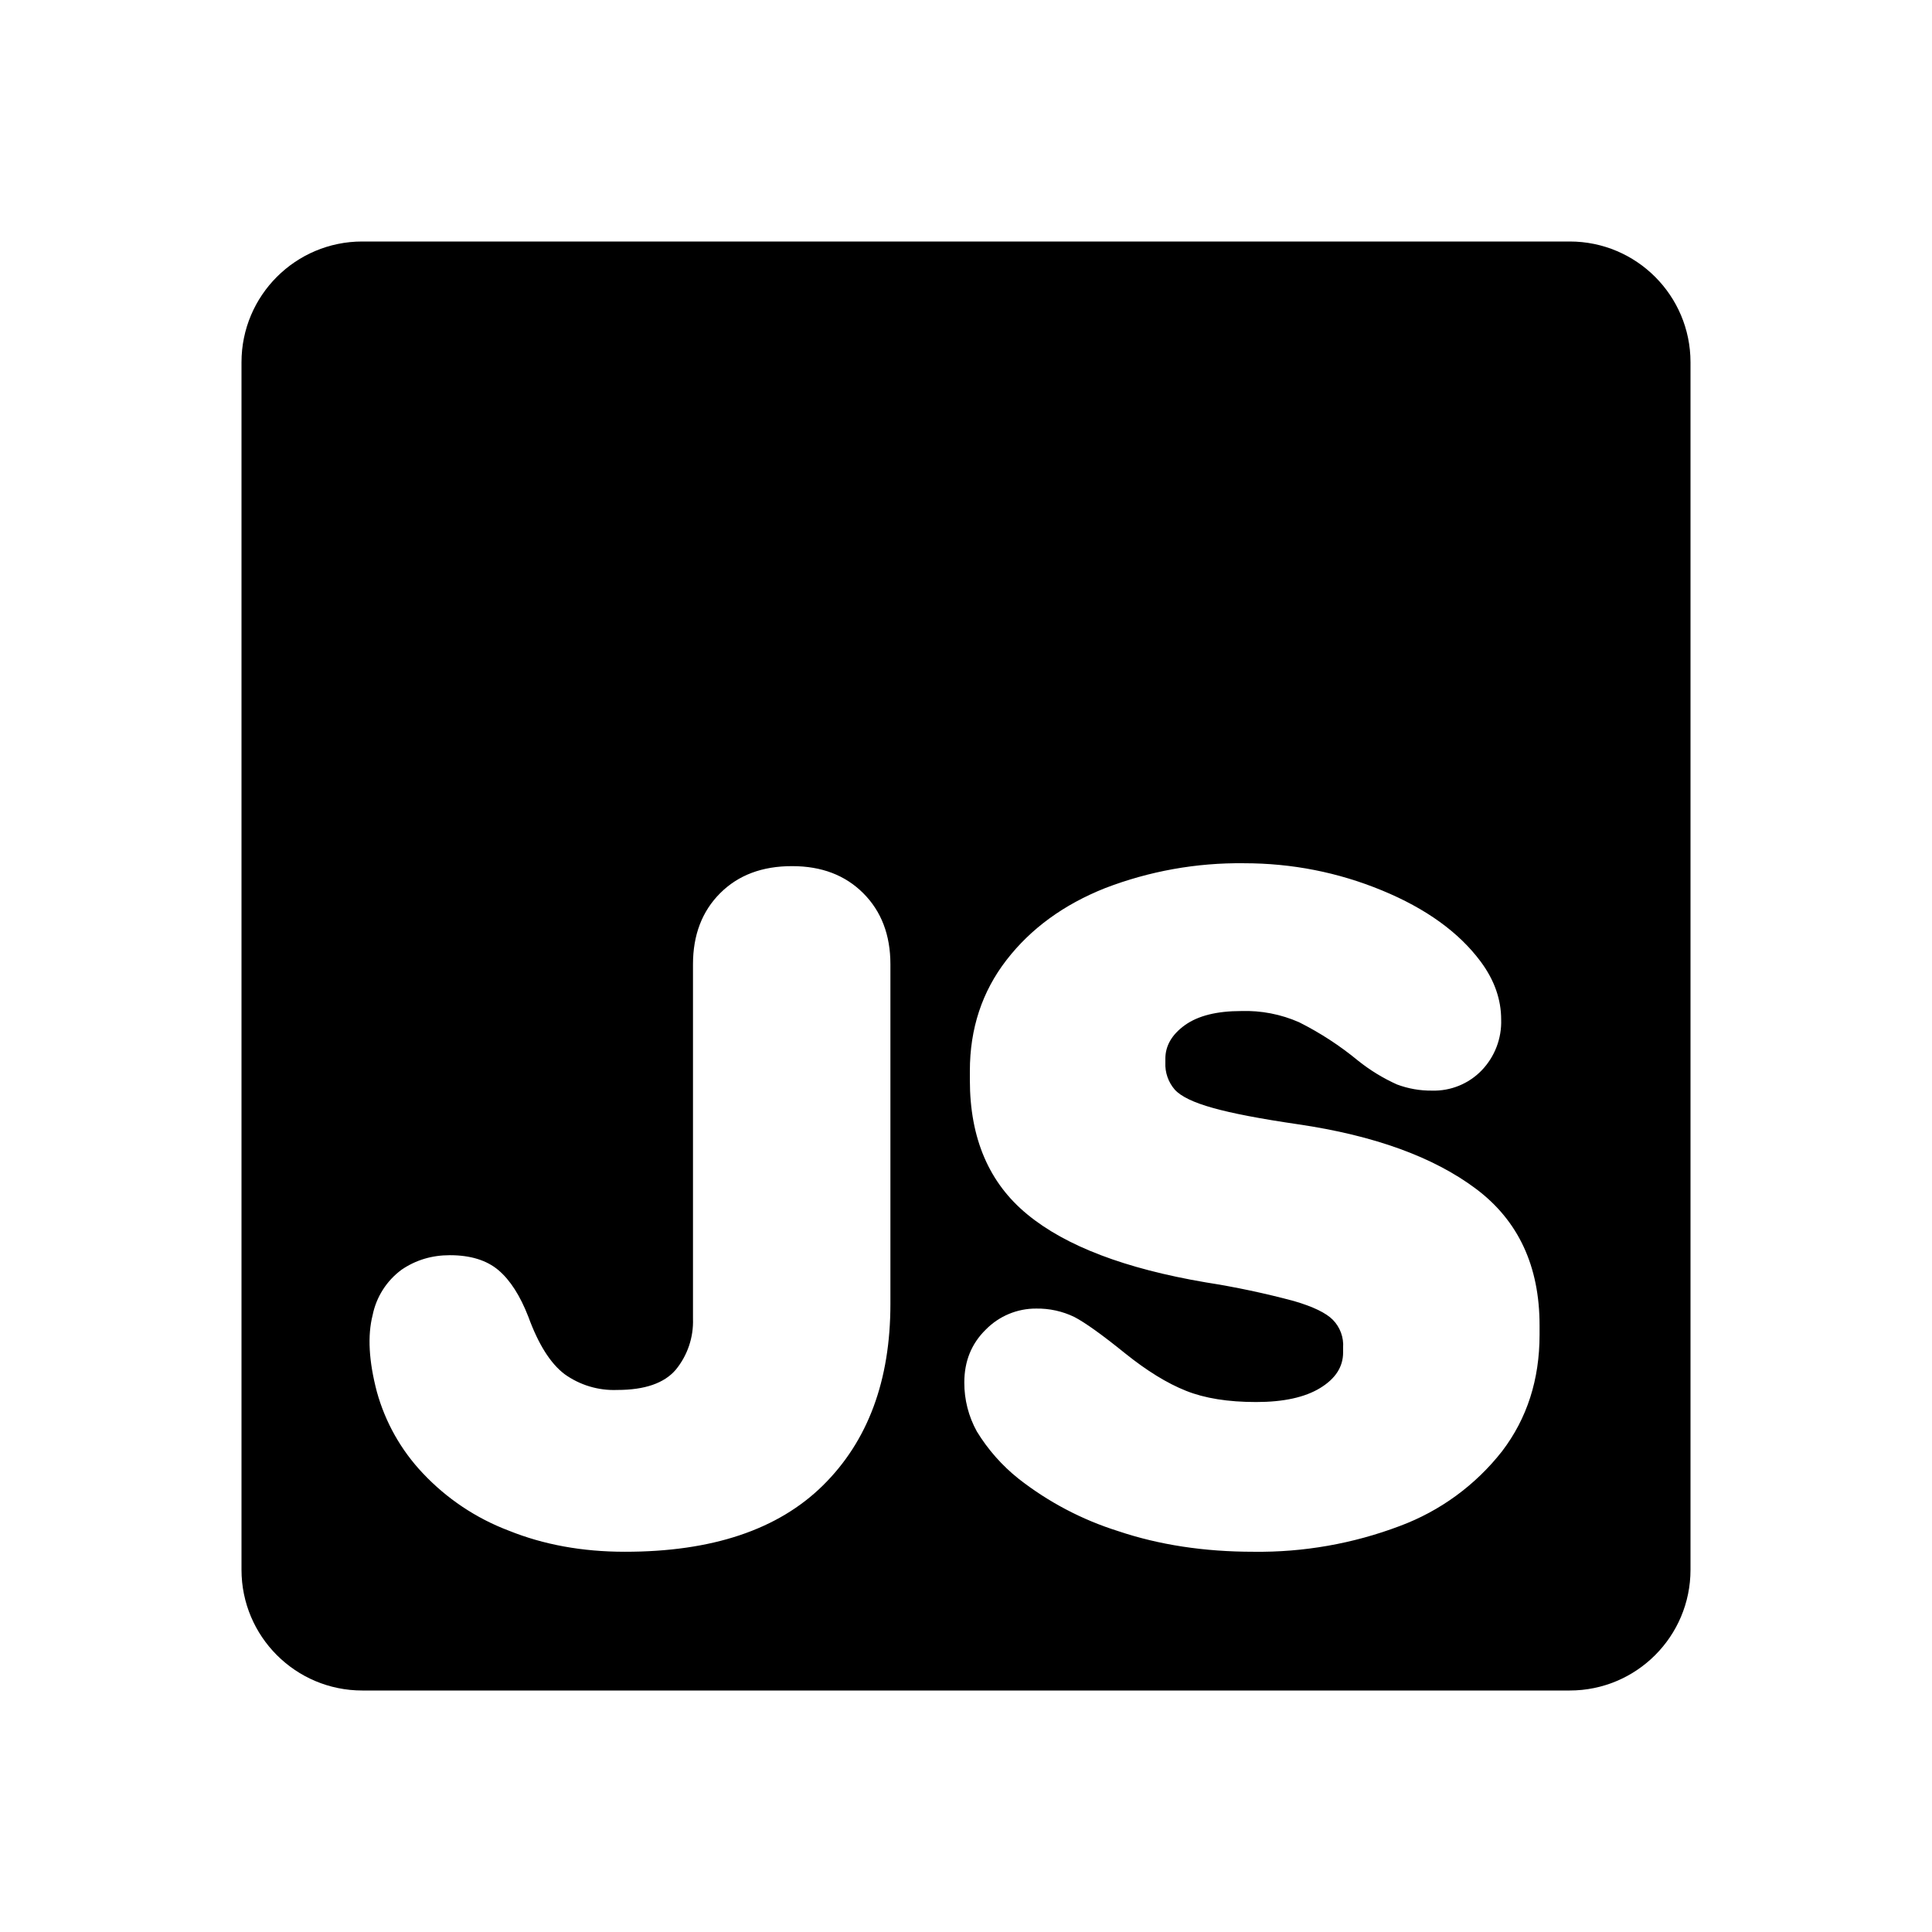
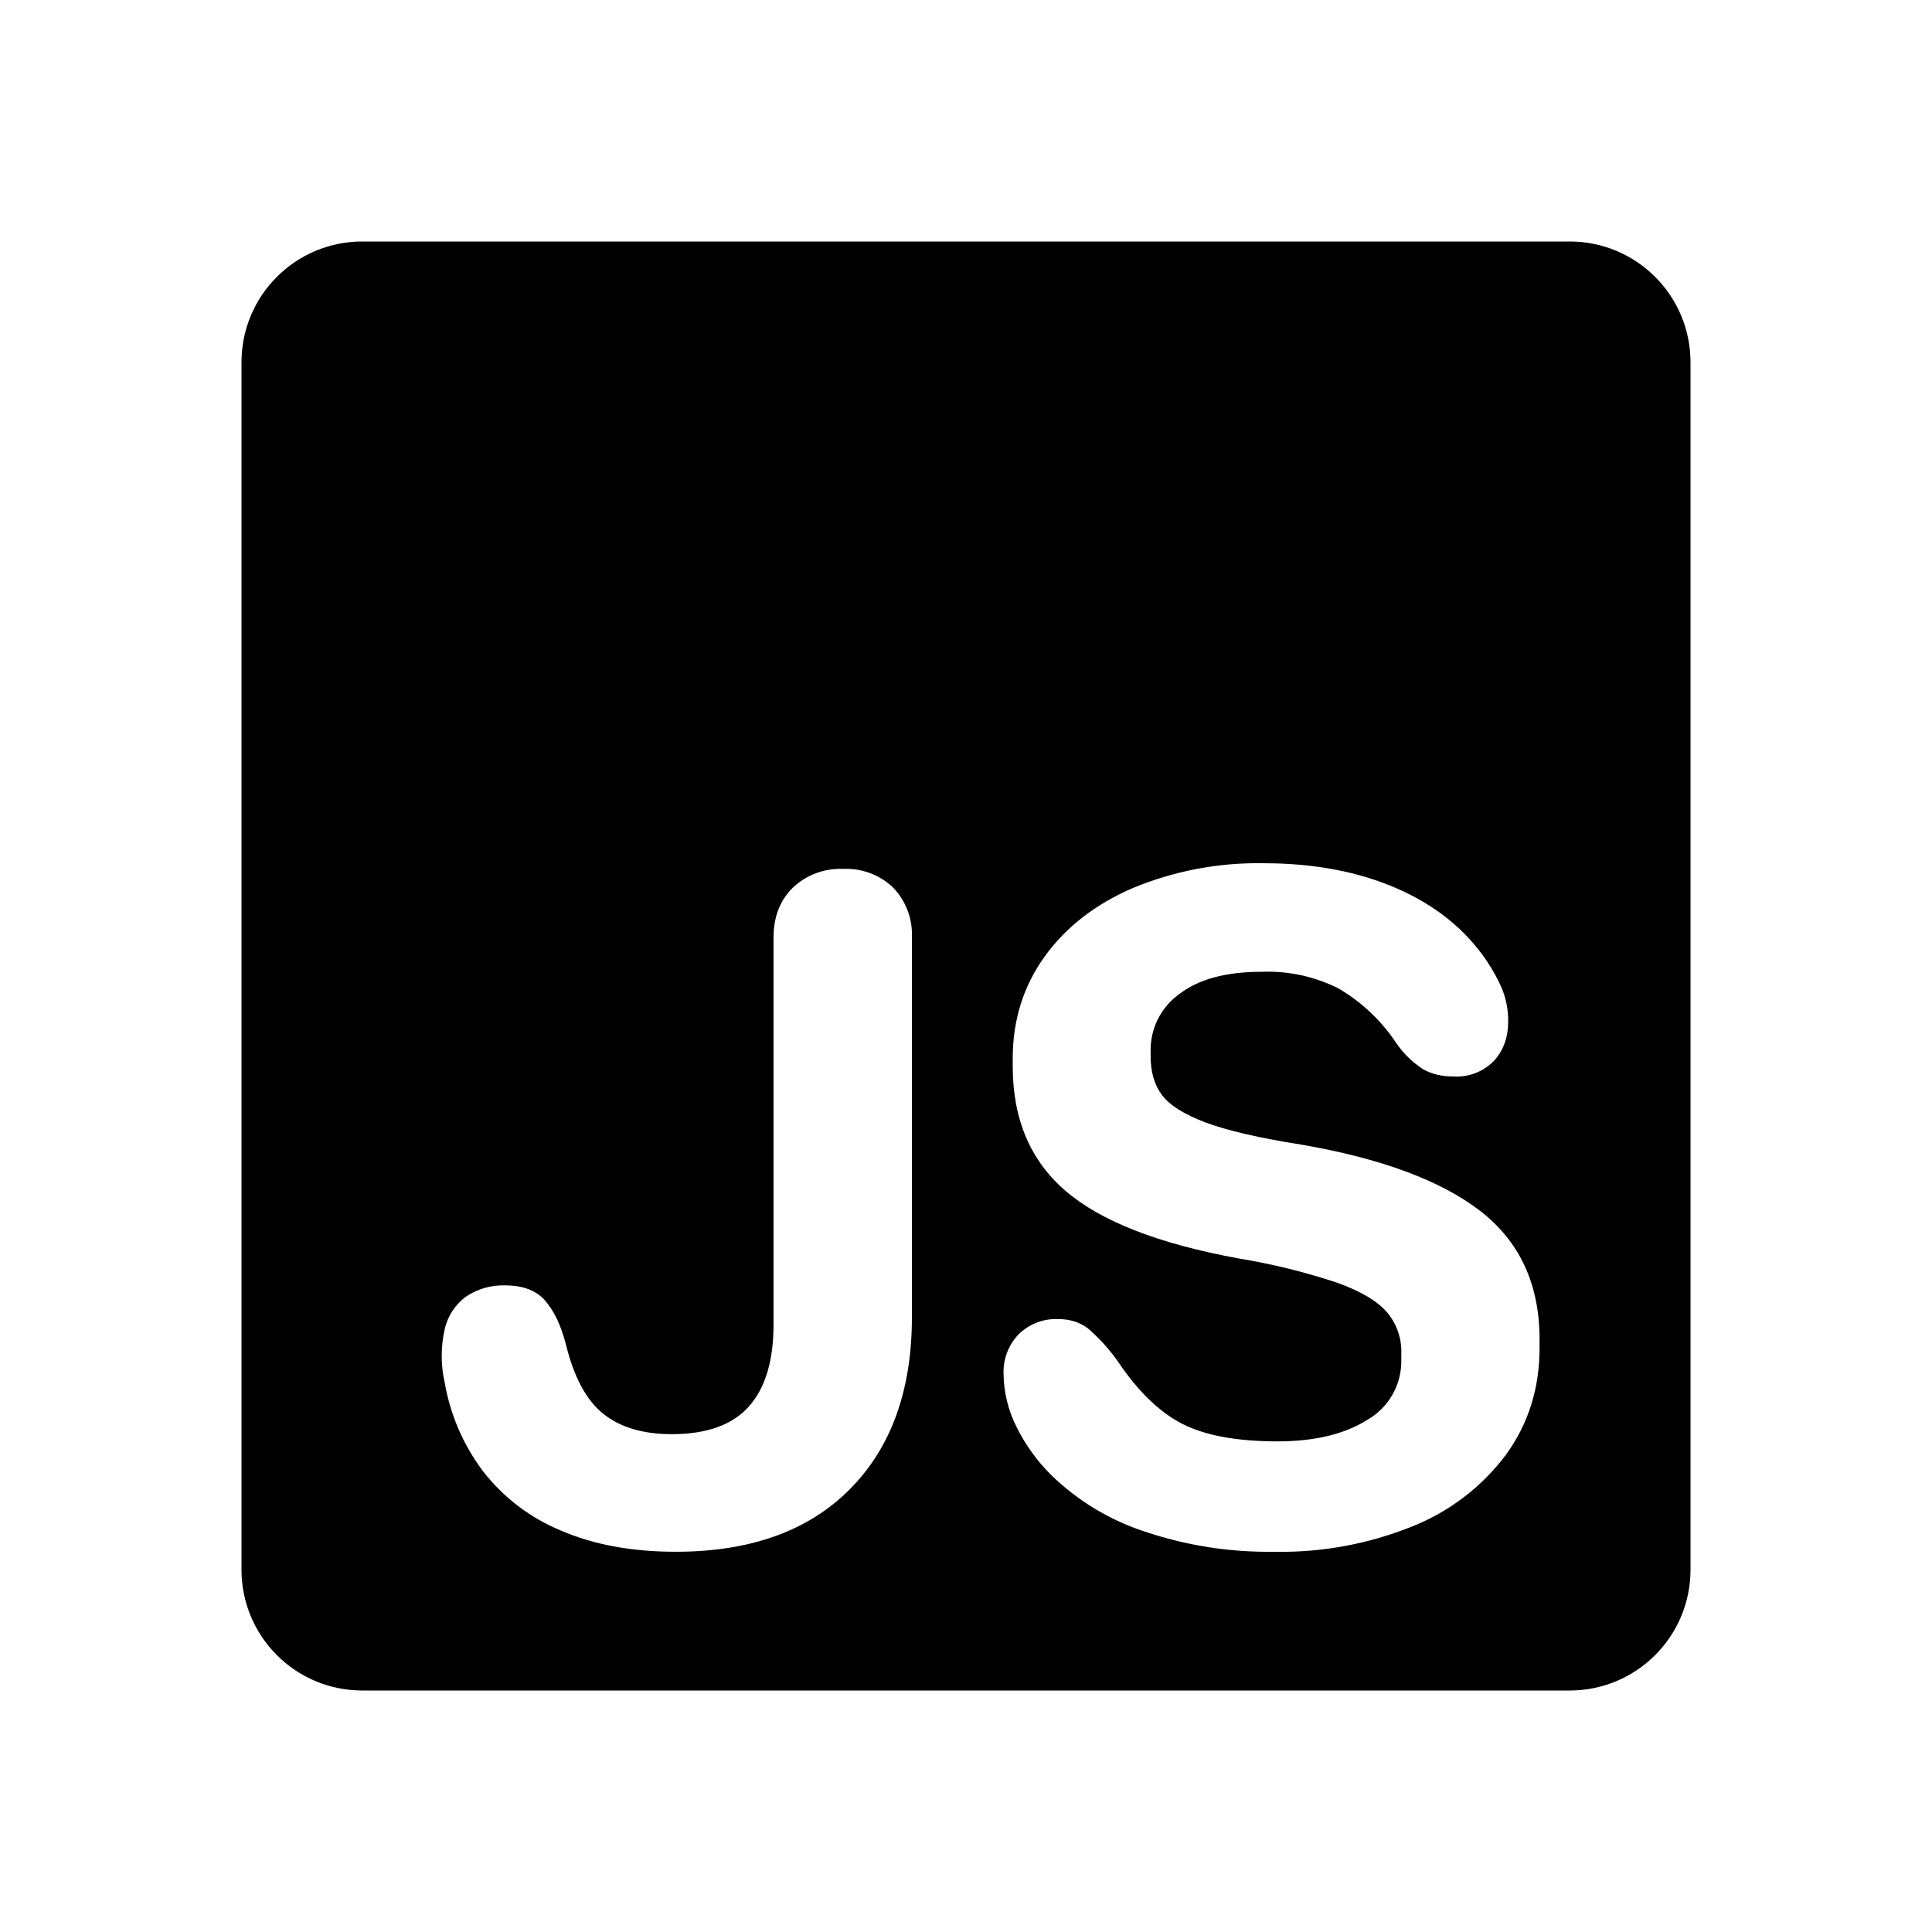
<svg xmlns="http://www.w3.org/2000/svg" width="16" height="16" viewBox="0 0 16 16" fill="none">
-   <path fill="currentColor" fill-rule="evenodd" d="M3 2h10a1 1 0 0 1 1 1v10a1 1 0 0 1-1 1H3a1 1 0 0 1-1-1V3a1 1 0 0 1 1-1m.121 9.526q-.1-.38-.035-.635a.62.62 0 0 1 .24-.376q.176-.12.399-.12.256 0 .403.124.146.124.248.387.124.34.298.473a.7.7 0 0 0 .438.132q.341 0 .484-.167a.63.63 0 0 0 .143-.422V7.986q0-.364.225-.589t.597-.224q.364 0 .588.224.225.225.225.589v2.812q0 .952-.558 1.503t-1.642.55q-.527 0-.961-.175a1.9 1.9 0 0 1-.712-.476 1.6 1.6 0 0 1-.38-.674m5.314.72a1.5 1.5 0 0 1-.345-.391.83.83 0 0 1-.104-.406q0-.264.178-.438a.58.58 0 0 1 .418-.174.7.7 0 0 1 .314.069q.135.07.422.302.27.217.504.31.232.093.581.093.34 0 .53-.116t.19-.294v-.039a.3.3 0 0 0-.085-.232q-.085-.086-.321-.155a7 7 0 0 0-.732-.155q-1-.17-1.476-.562-.477-.39-.477-1.112v-.077q0-.526.303-.918.302-.391.817-.596a3.1 3.1 0 0 1 1.15-.206q.597 0 1.143.225t.817.589q.086.116.128.236t.042.244a.58.58 0 0 1-.162.422.55.55 0 0 1-.411.167.8.8 0 0 1-.29-.051 1.5 1.5 0 0 1-.322-.197 2.6 2.6 0 0 0-.488-.318 1.1 1.1 0 0 0-.48-.093q-.302 0-.465.116-.163.117-.163.279v.031a.32.32 0 0 0 .078.225q.077.085.314.151.236.067.708.136.945.139 1.472.534t.527 1.131v.078q0 .557-.31.964a1.93 1.93 0 0 1-.848.62 3.3 3.3 0 0 1-1.212.213q-.612 0-1.12-.171a2.6 2.6 0 0 1-.825-.434" />
+   <path fill="currentColor" fill-rule="evenodd" d="M3 2h10a1 1 0 0 1 1 1v10a1 1 0 0 1-1 1H3a1 1 0 0 1-1-1V3a1 1 0 0 1 1-1m.683 9.451a1 1 0 0 1 0-.444.46.46 0 0 1 .179-.271.55.55 0 0 1 .32-.091q.226 0 .336.13.11.129.17.364.1.405.31.571.21.167.565.167.434 0 .638-.228t.205-.675V7.765q0-.254.157-.411a.57.57 0 0 1 .42-.158.56.56 0 0 1 .414.155.56.56 0 0 1 .155.414v3.143q0 .908-.514 1.425-.514.518-1.442.518-.544 0-.949-.175a1.57 1.57 0 0 1-.646-.491 1.7 1.7 0 0 1-.318-.734m5.019.761a1.5 1.5 0 0 1-.283-.394 1 1 0 0 1-.108-.439.45.45 0 0 1 .123-.327.44.44 0 0 1 .329-.128q.143 0 .244.075a1.5 1.5 0 0 1 .253.279q.248.368.53.513t.787.146q.463 0 .746-.178a.56.56 0 0 0 .282-.5v-.051a.5.5 0 0 0-.12-.342q-.12-.138-.408-.242a5.3 5.3 0 0 0-.819-.202q-.994-.182-1.433-.559-.438-.376-.438-1.033v-.066q0-.474.264-.842.265-.368.736-.57a2.7 2.7 0 0 1 1.078-.203q.625 0 1.102.208.476.207.741.594.086.128.134.245a.7.7 0 0 1 .048.264q0 .198-.119.327a.43.43 0 0 1-.332.128q-.15 0-.255-.061a.8.8 0 0 1-.217-.21 1.46 1.46 0 0 0-.48-.457 1.3 1.3 0 0 0-.64-.139q-.44 0-.679.183a.57.57 0 0 0-.239.479v.037q0 .198.095.323.095.126.363.227.27.1.788.182.99.17 1.483.549.492.381.492 1.064v.072q0 .5-.278.883a1.8 1.8 0 0 1-.776.594 2.9 2.9 0 0 1-1.148.21 3.2 3.2 0 0 1-1.07-.168 2 2 0 0 1-.776-.471" />
</svg>
